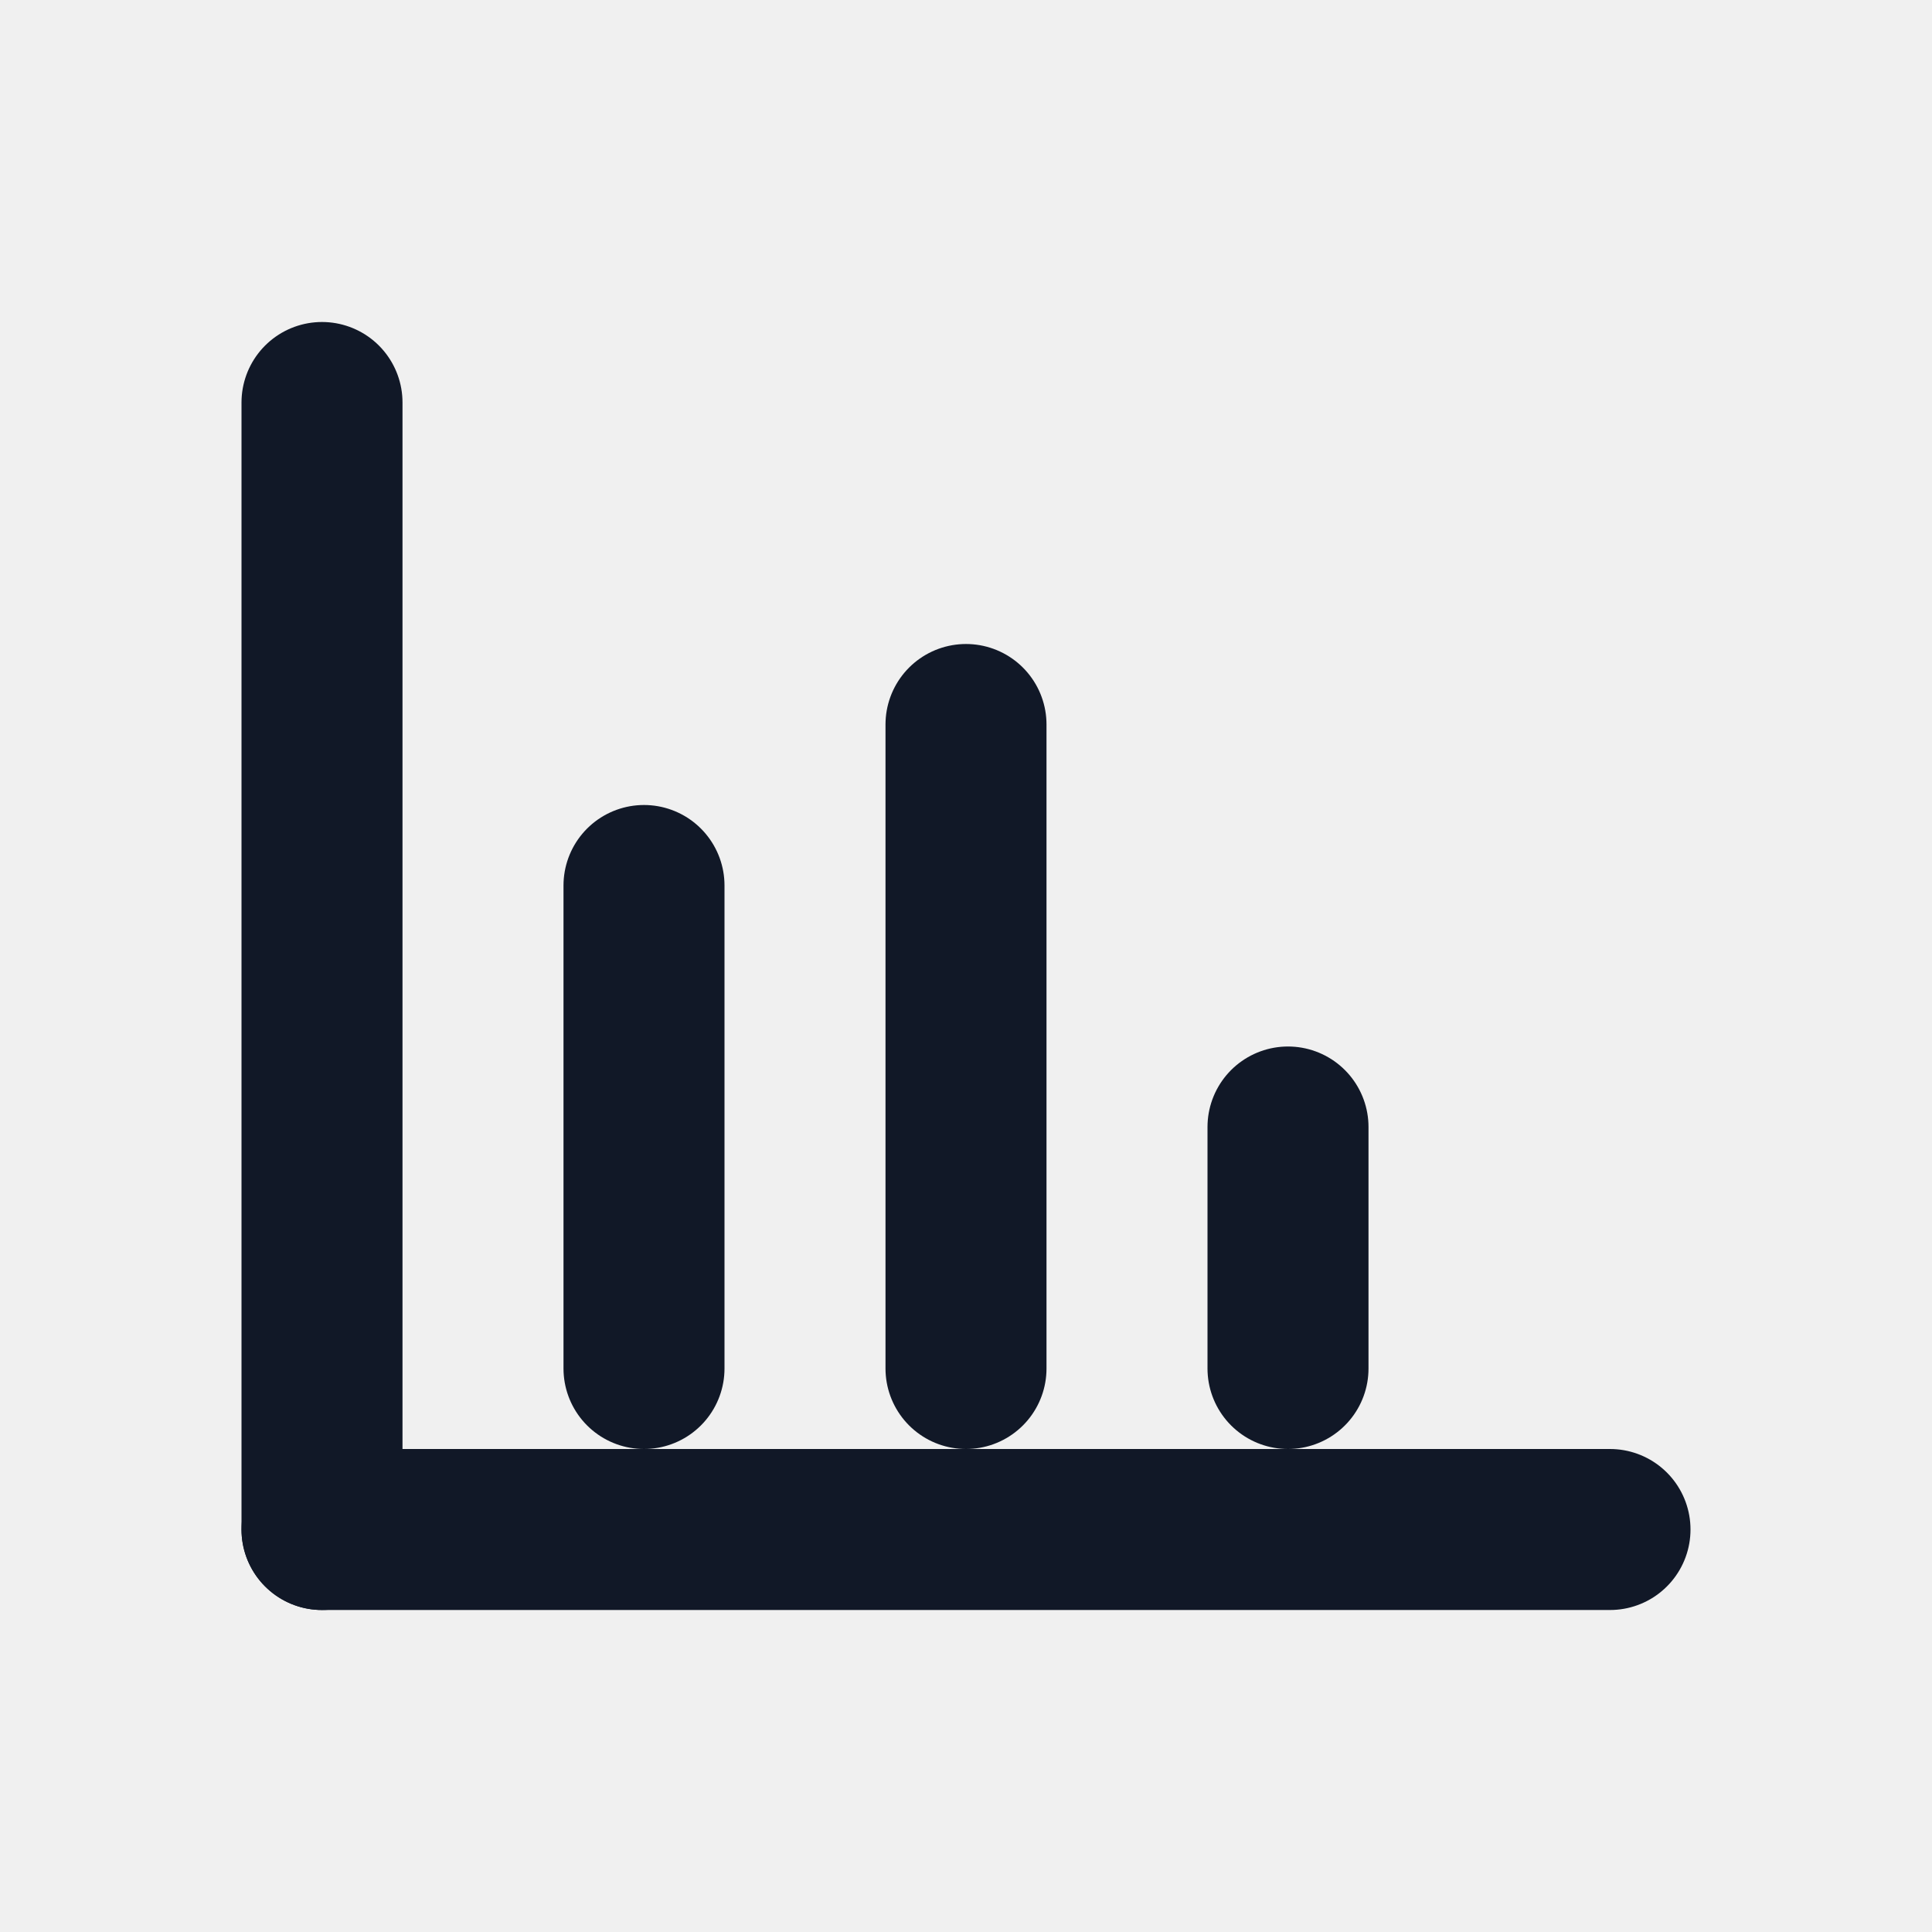
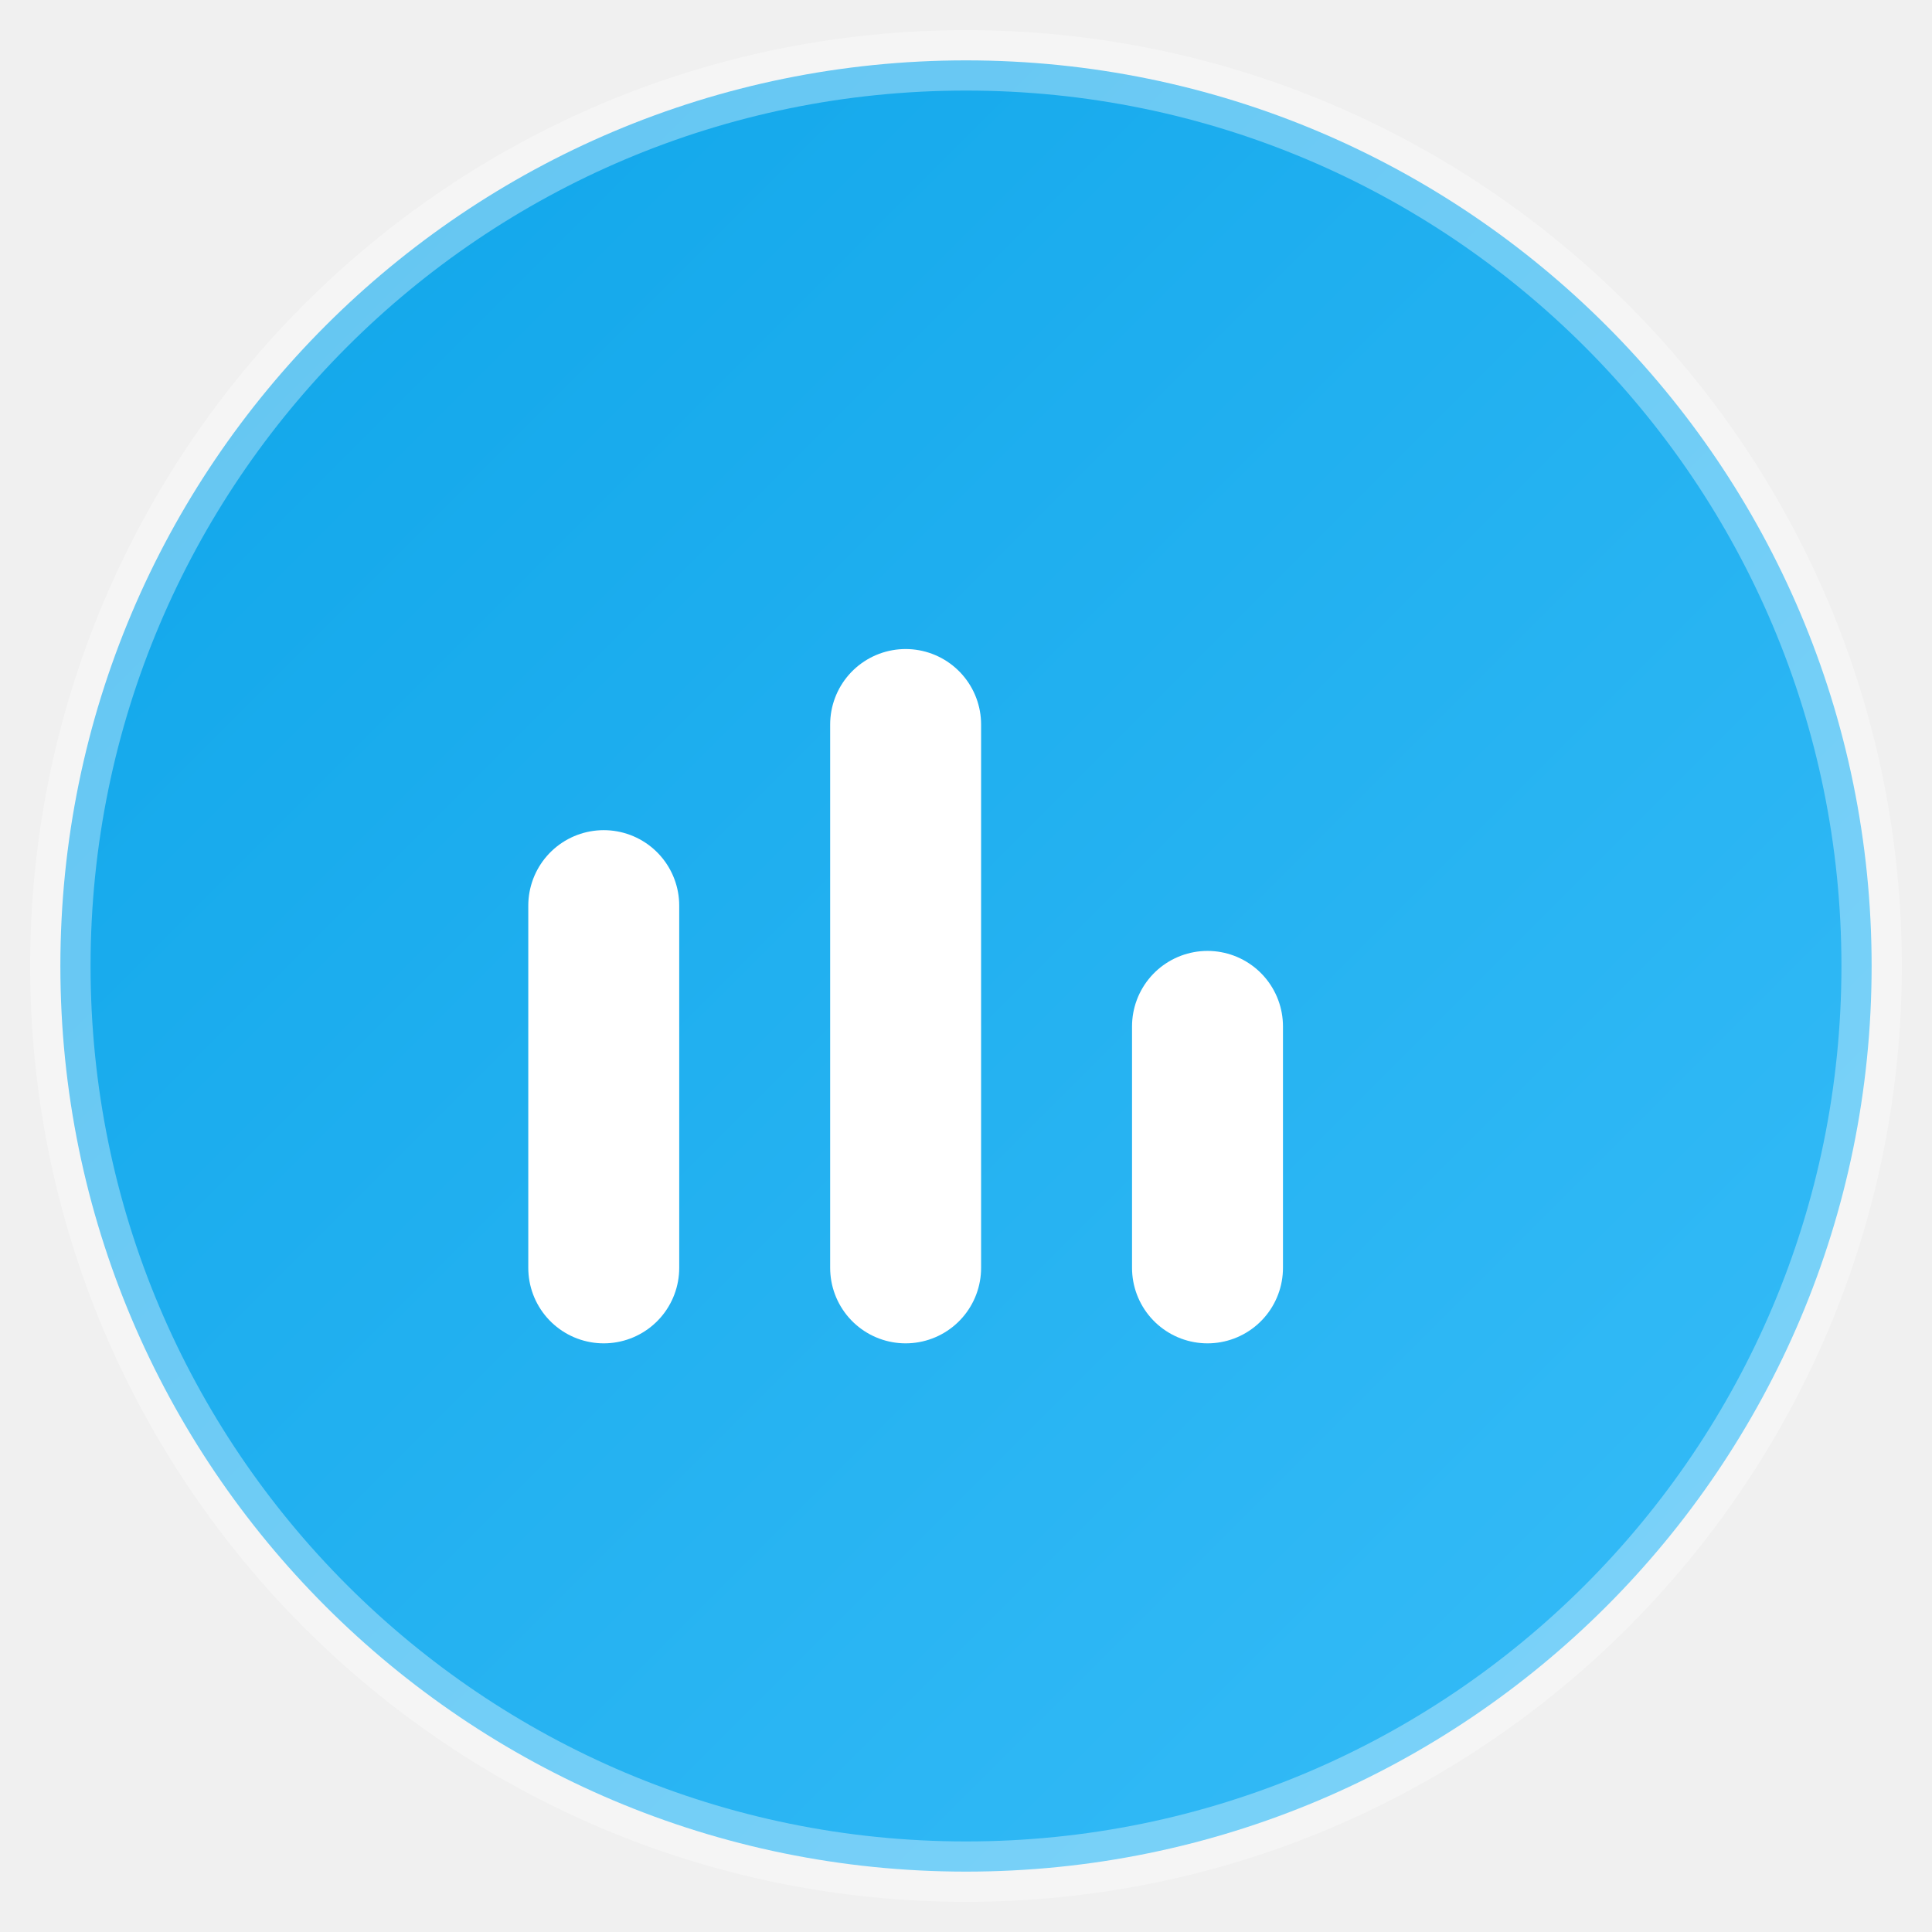
- <svg xmlns="http://www.w3.org/2000/svg" viewBox="0 0 24 24" fill="none" stroke="#111827" stroke-width="2" stroke-linecap="round" stroke-linejoin="round">
-   <path d="M4 19V5" />
-   <path d="M4 19h16" />
-   <path d="M8 17v-6" />
-   <path d="M12 17V9" />
-   <path d="M16 17v-3" />
+ <svg xmlns="http://www.w3.org/2000/svg" viewBox="0 0 64 64">
+   <defs>
+     <linearGradient id="g" x1="0" y1="0" x2="1" y2="1">
+       <stop offset="0" stop-color="#0ea5e9" />
+       <stop offset="1" stop-color="#38bdf8" />
+     </linearGradient>
+   </defs>
+   <circle cx="32" cy="32" r="30" fill="url(#g)" />
+   <circle cx="32" cy="32" r="30" fill="none" stroke="rgba(255,255,255,.35)" stroke-width="2" />
+   <path d="M20 42V30" stroke="#fff" stroke-width="5" stroke-linecap="round" />
+   <path d="M30 42V24" stroke="#fff" stroke-width="5" stroke-linecap="round" />
+   <path d="M40 42V34" stroke="#fff" stroke-width="5" stroke-linecap="round" />
</svg>
